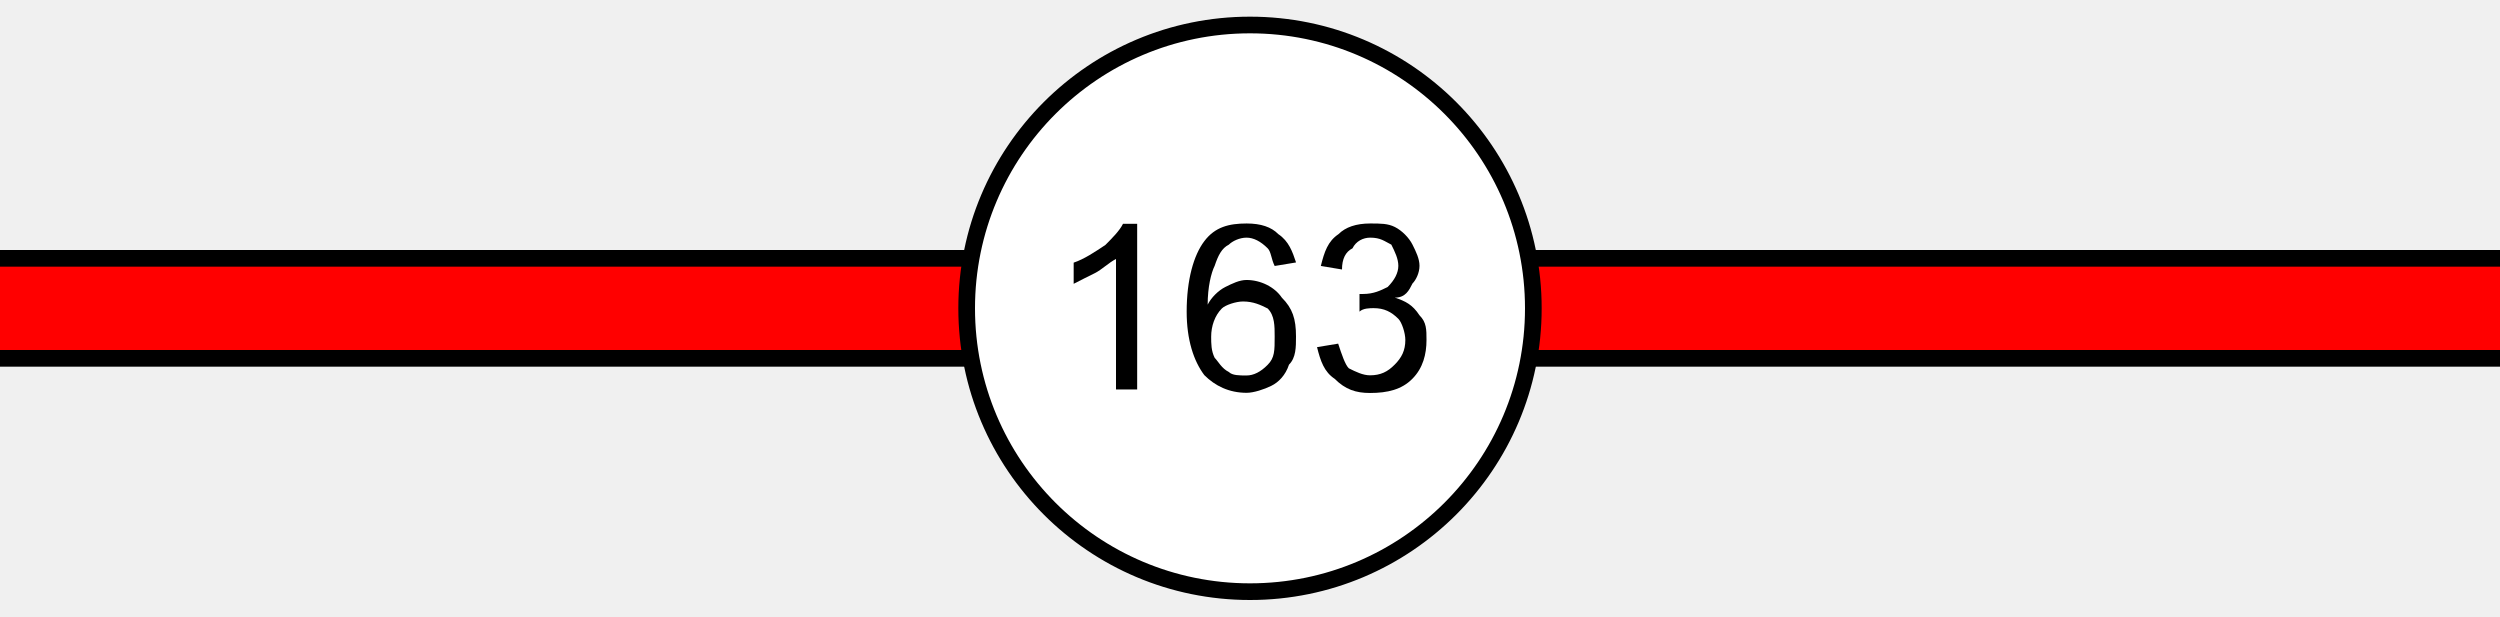
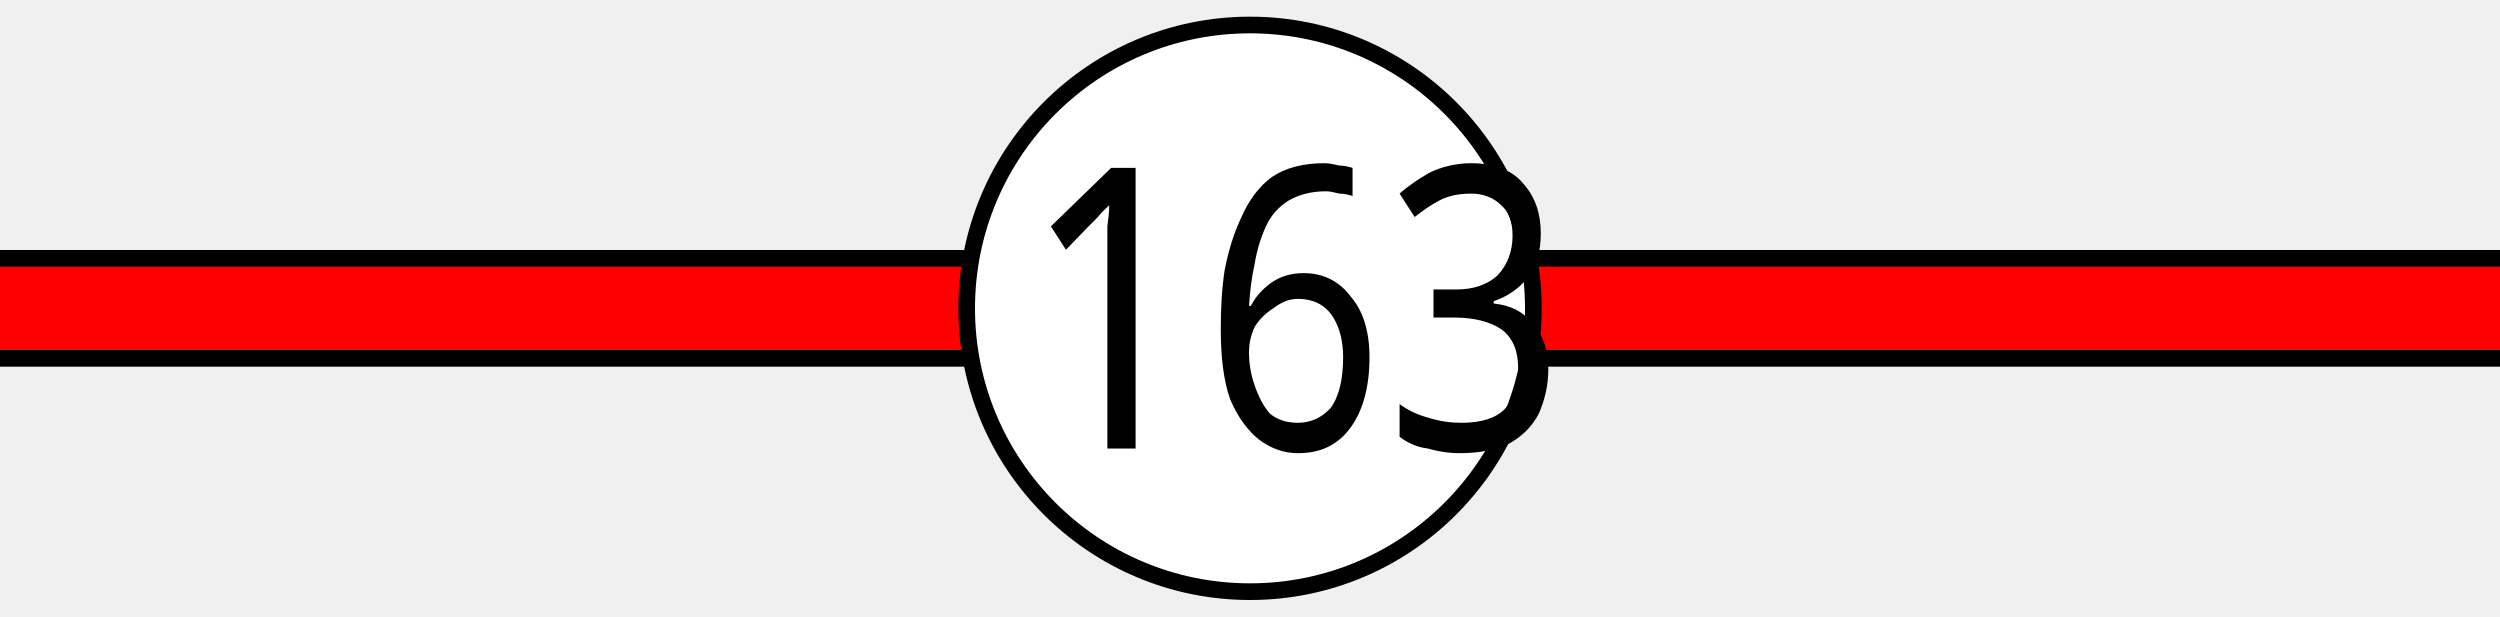
<svg xmlns="http://www.w3.org/2000/svg" width="15mm" height="3.7mm" viewBox="0 0 15 3.7" version="1.1" id="svg8">
  <defs id="defs2">
    <pattern y="0" x="0" height="6" width="6" patternUnits="userSpaceOnUse" id="EMFhbasepattern" />
  </defs>
  <g id="layer1" transform="translate(0,-293.3)">
    <rect style="fill:#000000;stroke-width:0.228" y="294.8" x="2.0816682e-16" height="0.7" width="15" id="rect817" />
    <rect id="rect10" width="15" height="0.5" x="2.0816682e-16" y="294.9" style="fill:#ff0000;fill-opacity:1;stroke-width:0.193" />
    <circle id="path871" cx="7.5" cy="295.15" style="fill:#ffffff;fill-opacity:1;stroke:#000000;stroke-width:0.1;stroke-miterlimit:4;stroke-dasharray:none;stroke-opacity:1" r="1.7" />
-     <g id="g876" transform="translate(6.07201,8.65186)">
-       <path style="fill:#000000;fill-opacity:1;fill-rule:nonzero;stroke:none;stroke-width:0.265" d="M 0.751,286.985 H 0.624 v -0.783 c -0.042,0.021 -0.085,0.064 -0.127,0.085 -0.042,0.021 -0.085,0.042 -0.127,0.064 v -0.127 c 0.063,-0.021 0.127,-0.064 0.19,-0.106 0.042,-0.042 0.085,-0.085 0.106,-0.127 h 0.085 z" id="path853" />
-       <path style="fill:#000000;fill-opacity:1;fill-rule:nonzero;stroke:none;stroke-width:0.265" d="m 1.703,286.223 -0.127,0.021 c -0.021,-0.042 -0.021,-0.085 -0.042,-0.106 -0.042,-0.042 -0.085,-0.064 -0.127,-0.064 -0.042,0 -0.085,0.021 -0.106,0.042 -0.042,0.021 -0.064,0.064 -0.085,0.127 -0.021,0.042 -0.042,0.127 -0.042,0.233 0.021,-0.042 0.064,-0.085 0.106,-0.106 0.042,-0.021 0.085,-0.042 0.127,-0.042 0.085,0 0.169,0.042 0.212,0.106 0.064,0.064 0.085,0.127 0.085,0.233 0,0.064 0,0.127 -0.042,0.169 -0.021,0.064 -0.063,0.106 -0.106,0.127 -0.042,0.021 -0.106,0.042 -0.148,0.042 -0.106,0 -0.19,-0.042 -0.254,-0.106 -0.064,-0.085 -0.106,-0.212 -0.106,-0.381 0,-0.191 0.042,-0.339 0.106,-0.423 0.064,-0.085 0.148,-0.106 0.254,-0.106 0.085,0 0.148,0.021 0.19,0.064 0.063,0.042 0.085,0.106 0.106,0.169 z m -0.508,0.445 c 0,0.042 0,0.085 0.021,0.127 0.021,0.021 0.042,0.064 0.085,0.085 0.021,0.021 0.063,0.021 0.106,0.021 0.042,0 0.085,-0.021 0.127,-0.064 0.042,-0.042 0.042,-0.085 0.042,-0.169 0,-0.064 0,-0.127 -0.042,-0.169 -0.042,-0.021 -0.085,-0.042 -0.148,-0.042 -0.042,0 -0.106,0.021 -0.127,0.042 -0.042,0.042 -0.064,0.106 -0.064,0.169 z" id="path855" />
-       <path style="fill:#000000;fill-opacity:1;fill-rule:nonzero;stroke:none;stroke-width:0.265" d="m 1.83,286.731 0.127,-0.021 c 0.021,0.064 0.042,0.127 0.064,0.148 0.042,0.021 0.085,0.042 0.127,0.042 0.063,0 0.106,-0.021 0.148,-0.064 0.042,-0.042 0.064,-0.085 0.064,-0.148 0,-0.042 -0.021,-0.106 -0.042,-0.127 -0.042,-0.042 -0.085,-0.064 -0.148,-0.064 -0.021,0 -0.064,0 -0.085,0.021 v -0.106 c 0.021,0 0.021,0 0.021,0 0.064,0 0.106,-0.021 0.148,-0.042 0.042,-0.042 0.064,-0.085 0.064,-0.127 0,-0.042 -0.021,-0.085 -0.042,-0.127 -0.042,-0.021 -0.064,-0.042 -0.127,-0.042 -0.042,0 -0.085,0.021 -0.106,0.064 -0.042,0.021 -0.063,0.064 -0.063,0.127 l -0.127,-0.021 c 0.021,-0.085 0.042,-0.148 0.106,-0.191 0.042,-0.042 0.106,-0.064 0.19,-0.064 0.063,0 0.106,0 0.148,0.021 0.042,0.021 0.085,0.064 0.106,0.106 0.021,0.042 0.042,0.085 0.042,0.127 0,0.042 -0.021,0.085 -0.042,0.106 -0.021,0.042 -0.042,0.085 -0.106,0.085 0.064,0.021 0.106,0.042 0.148,0.106 0.042,0.042 0.042,0.085 0.042,0.148 0,0.085 -0.021,0.169 -0.085,0.233 -0.063,0.064 -0.148,0.085 -0.254,0.085 -0.085,0 -0.148,-0.021 -0.212,-0.085 -0.063,-0.042 -0.085,-0.106 -0.106,-0.191 z" id="path857" />
+     <g id="g876" transform="matrix(0.7228314,0,0,0.8979562,7.494112,41.34676)" style="stroke-width:1.241">
+       <text xml:space="preserve" style="font-style:normal;font-variant:normal;font-weight:normal;font-stretch:condensed;font-size:2.627px;line-height:1.25;font-family:'Noto Sans';-inkscape-font-specification:'Noto Sans Condensed';stroke-width:0.328" x="-1.877" y="283.583" id="text1401">
+         <tspan id="tspan1399" style="font-style:normal;font-variant:normal;font-weight:normal;font-stretch:condensed;font-size:2.627px;font-family:'Noto Sans';-inkscape-font-specification:'Noto Sans Condensed';stroke-width:0.328" x="-1.877" y="283.583">163</tspan>
+       </text>
    </g>
  </g>
</svg>
